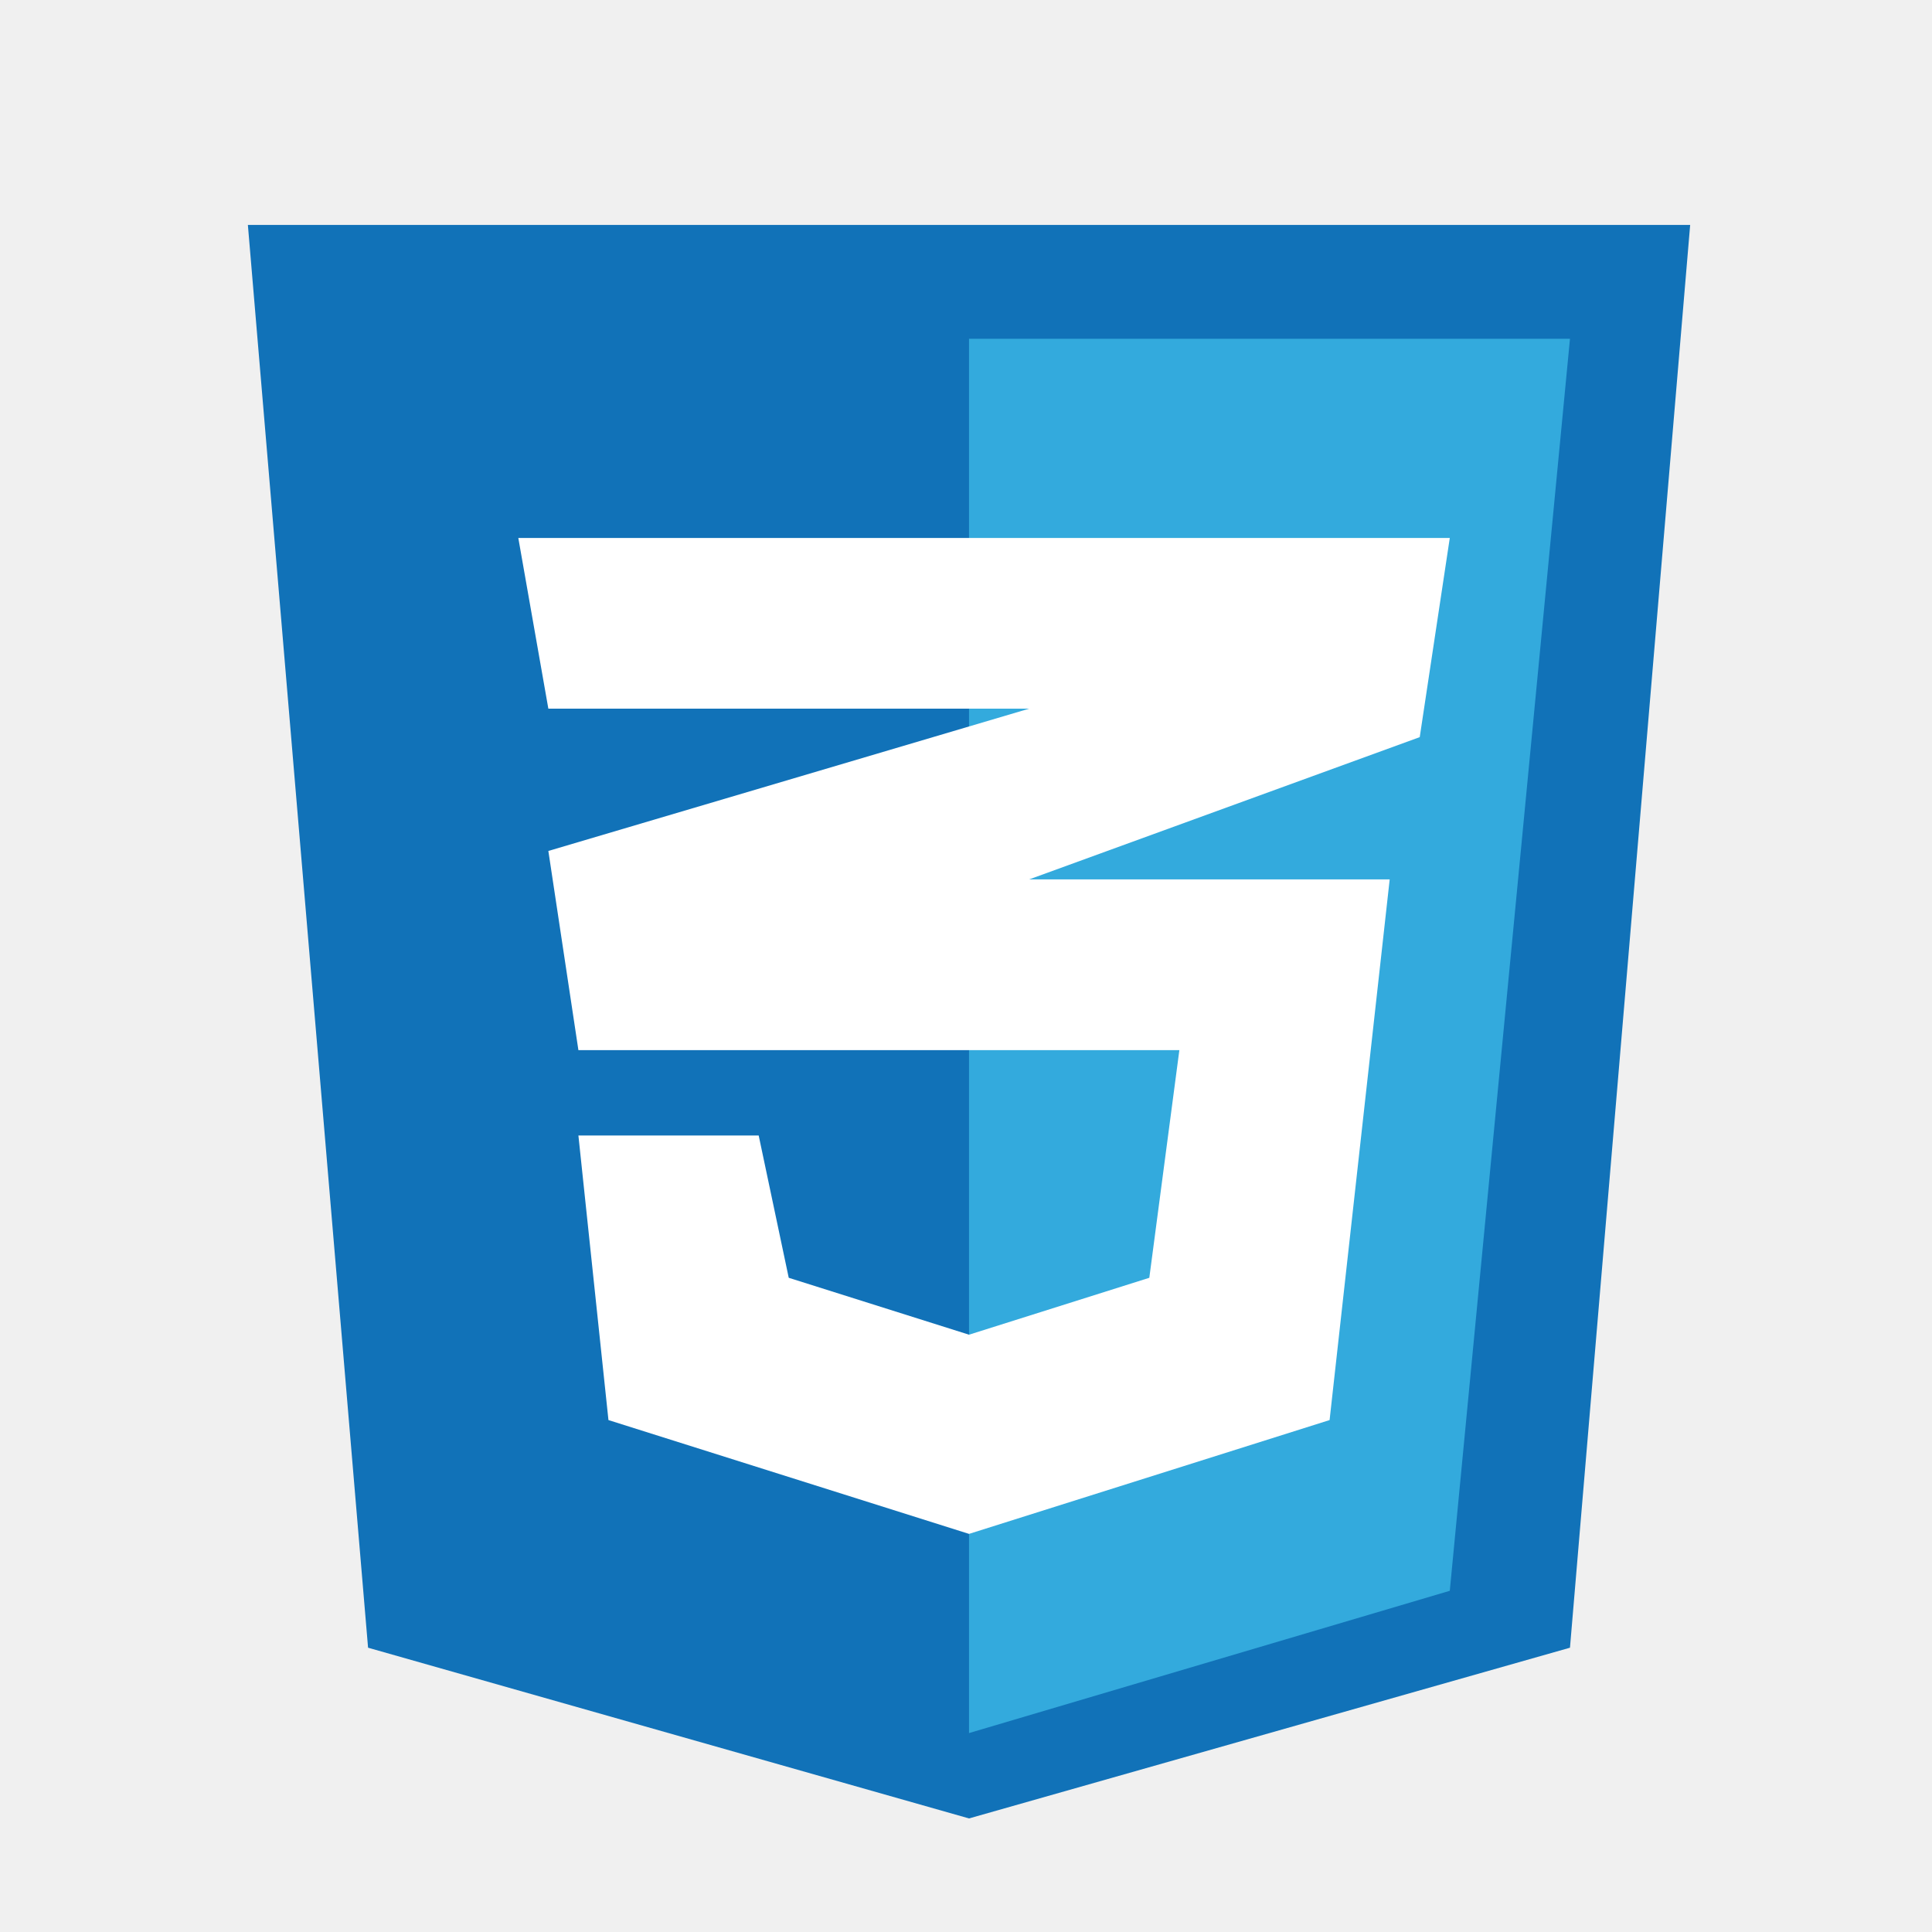
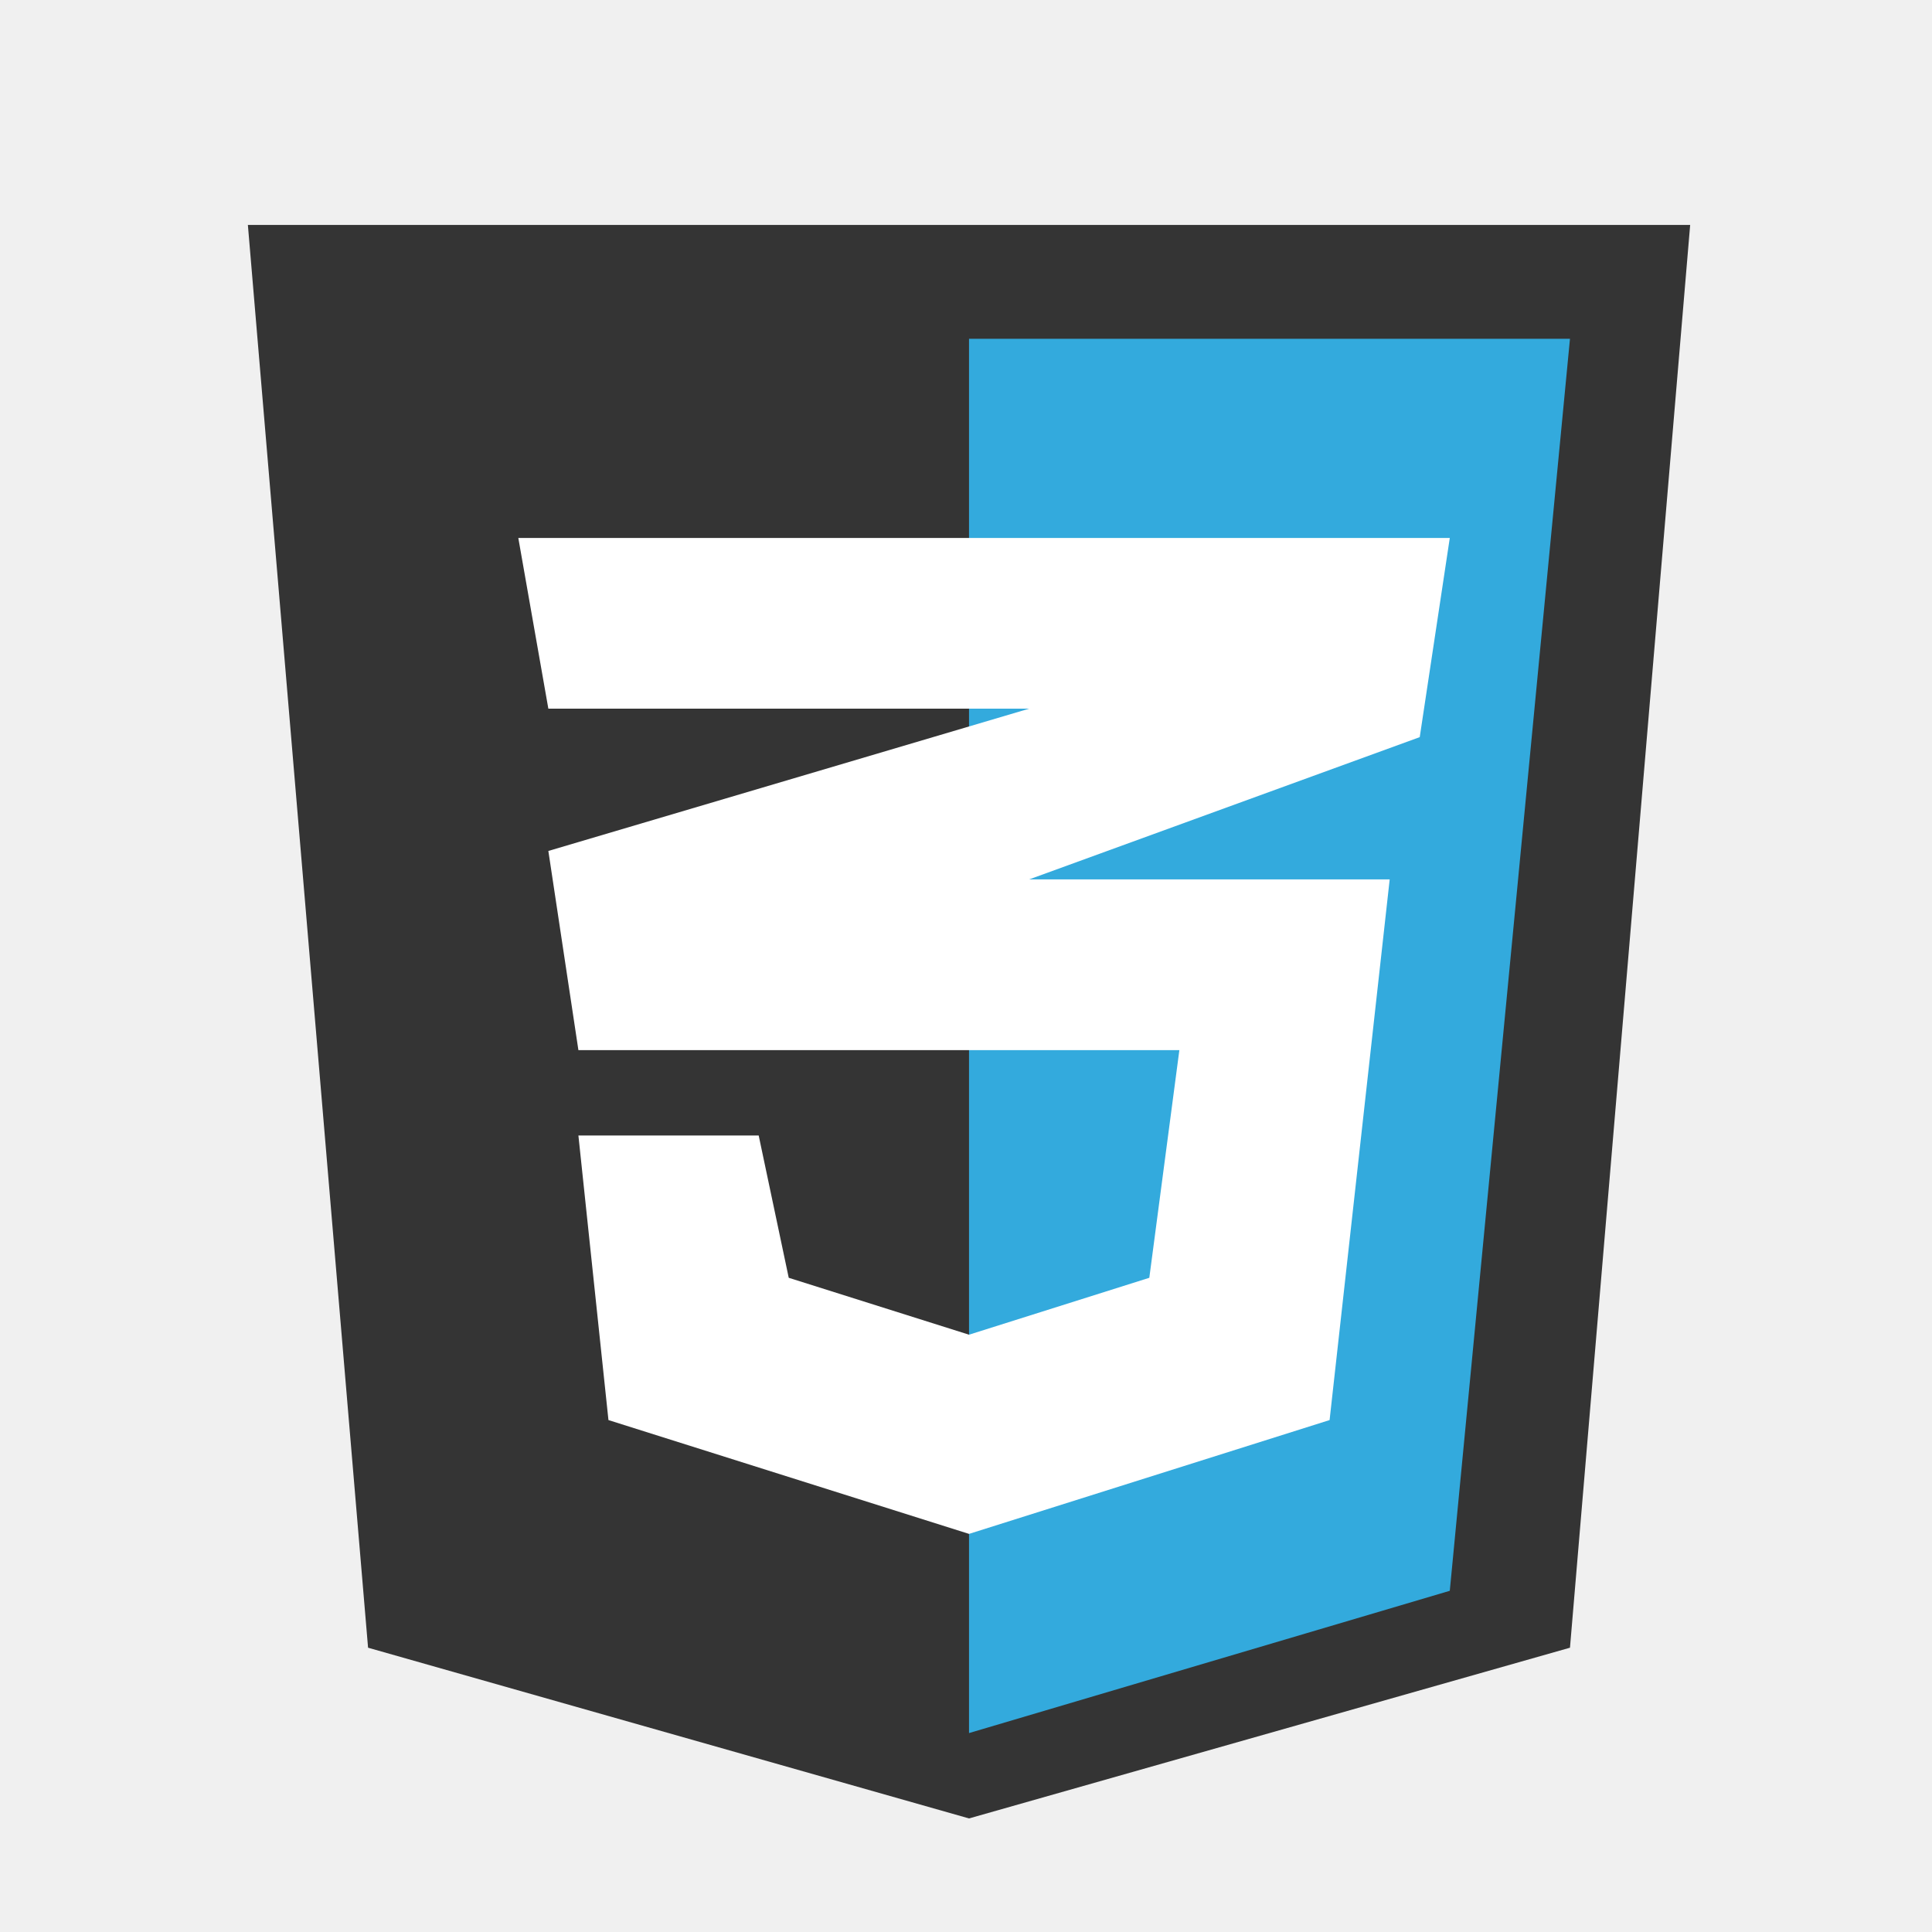
- <svg xmlns="http://www.w3.org/2000/svg" width="150" height="150" viewBox="0 0 196 185" fill="none">
-   <path d="M37.34 161.659L25.147 17.321H171.466L159.273 161.659L98.307 178.979L37.34 161.659Z" fill="#1172B8" />
+ <svg xmlns="http://www.w3.org/2000/svg" width="150" height="150" viewBox="0 0 196 185">
+   <path d="M37.34 161.659L25.147 17.321H171.466L159.273 161.659L98.307 178.979L37.34 161.659Z" fill="#343434" />
  <path d="M159.273 28.868H98.307V170.319L147.08 155.885L159.273 28.868Z" fill="#33AADD" />
  <path d="M119.645 101.037H58.679L55.63 80.829L104.403 66.395H55.63L52.582 49.075H147.08L144.031 69.282L104.403 83.716H140.983L134.886 138.565L98.307 150.112L61.727 138.565L58.679 109.697H76.969L80.017 124.131L98.307 129.904L116.597 124.131L119.645 101.037Z" fill="white" />
</svg>
